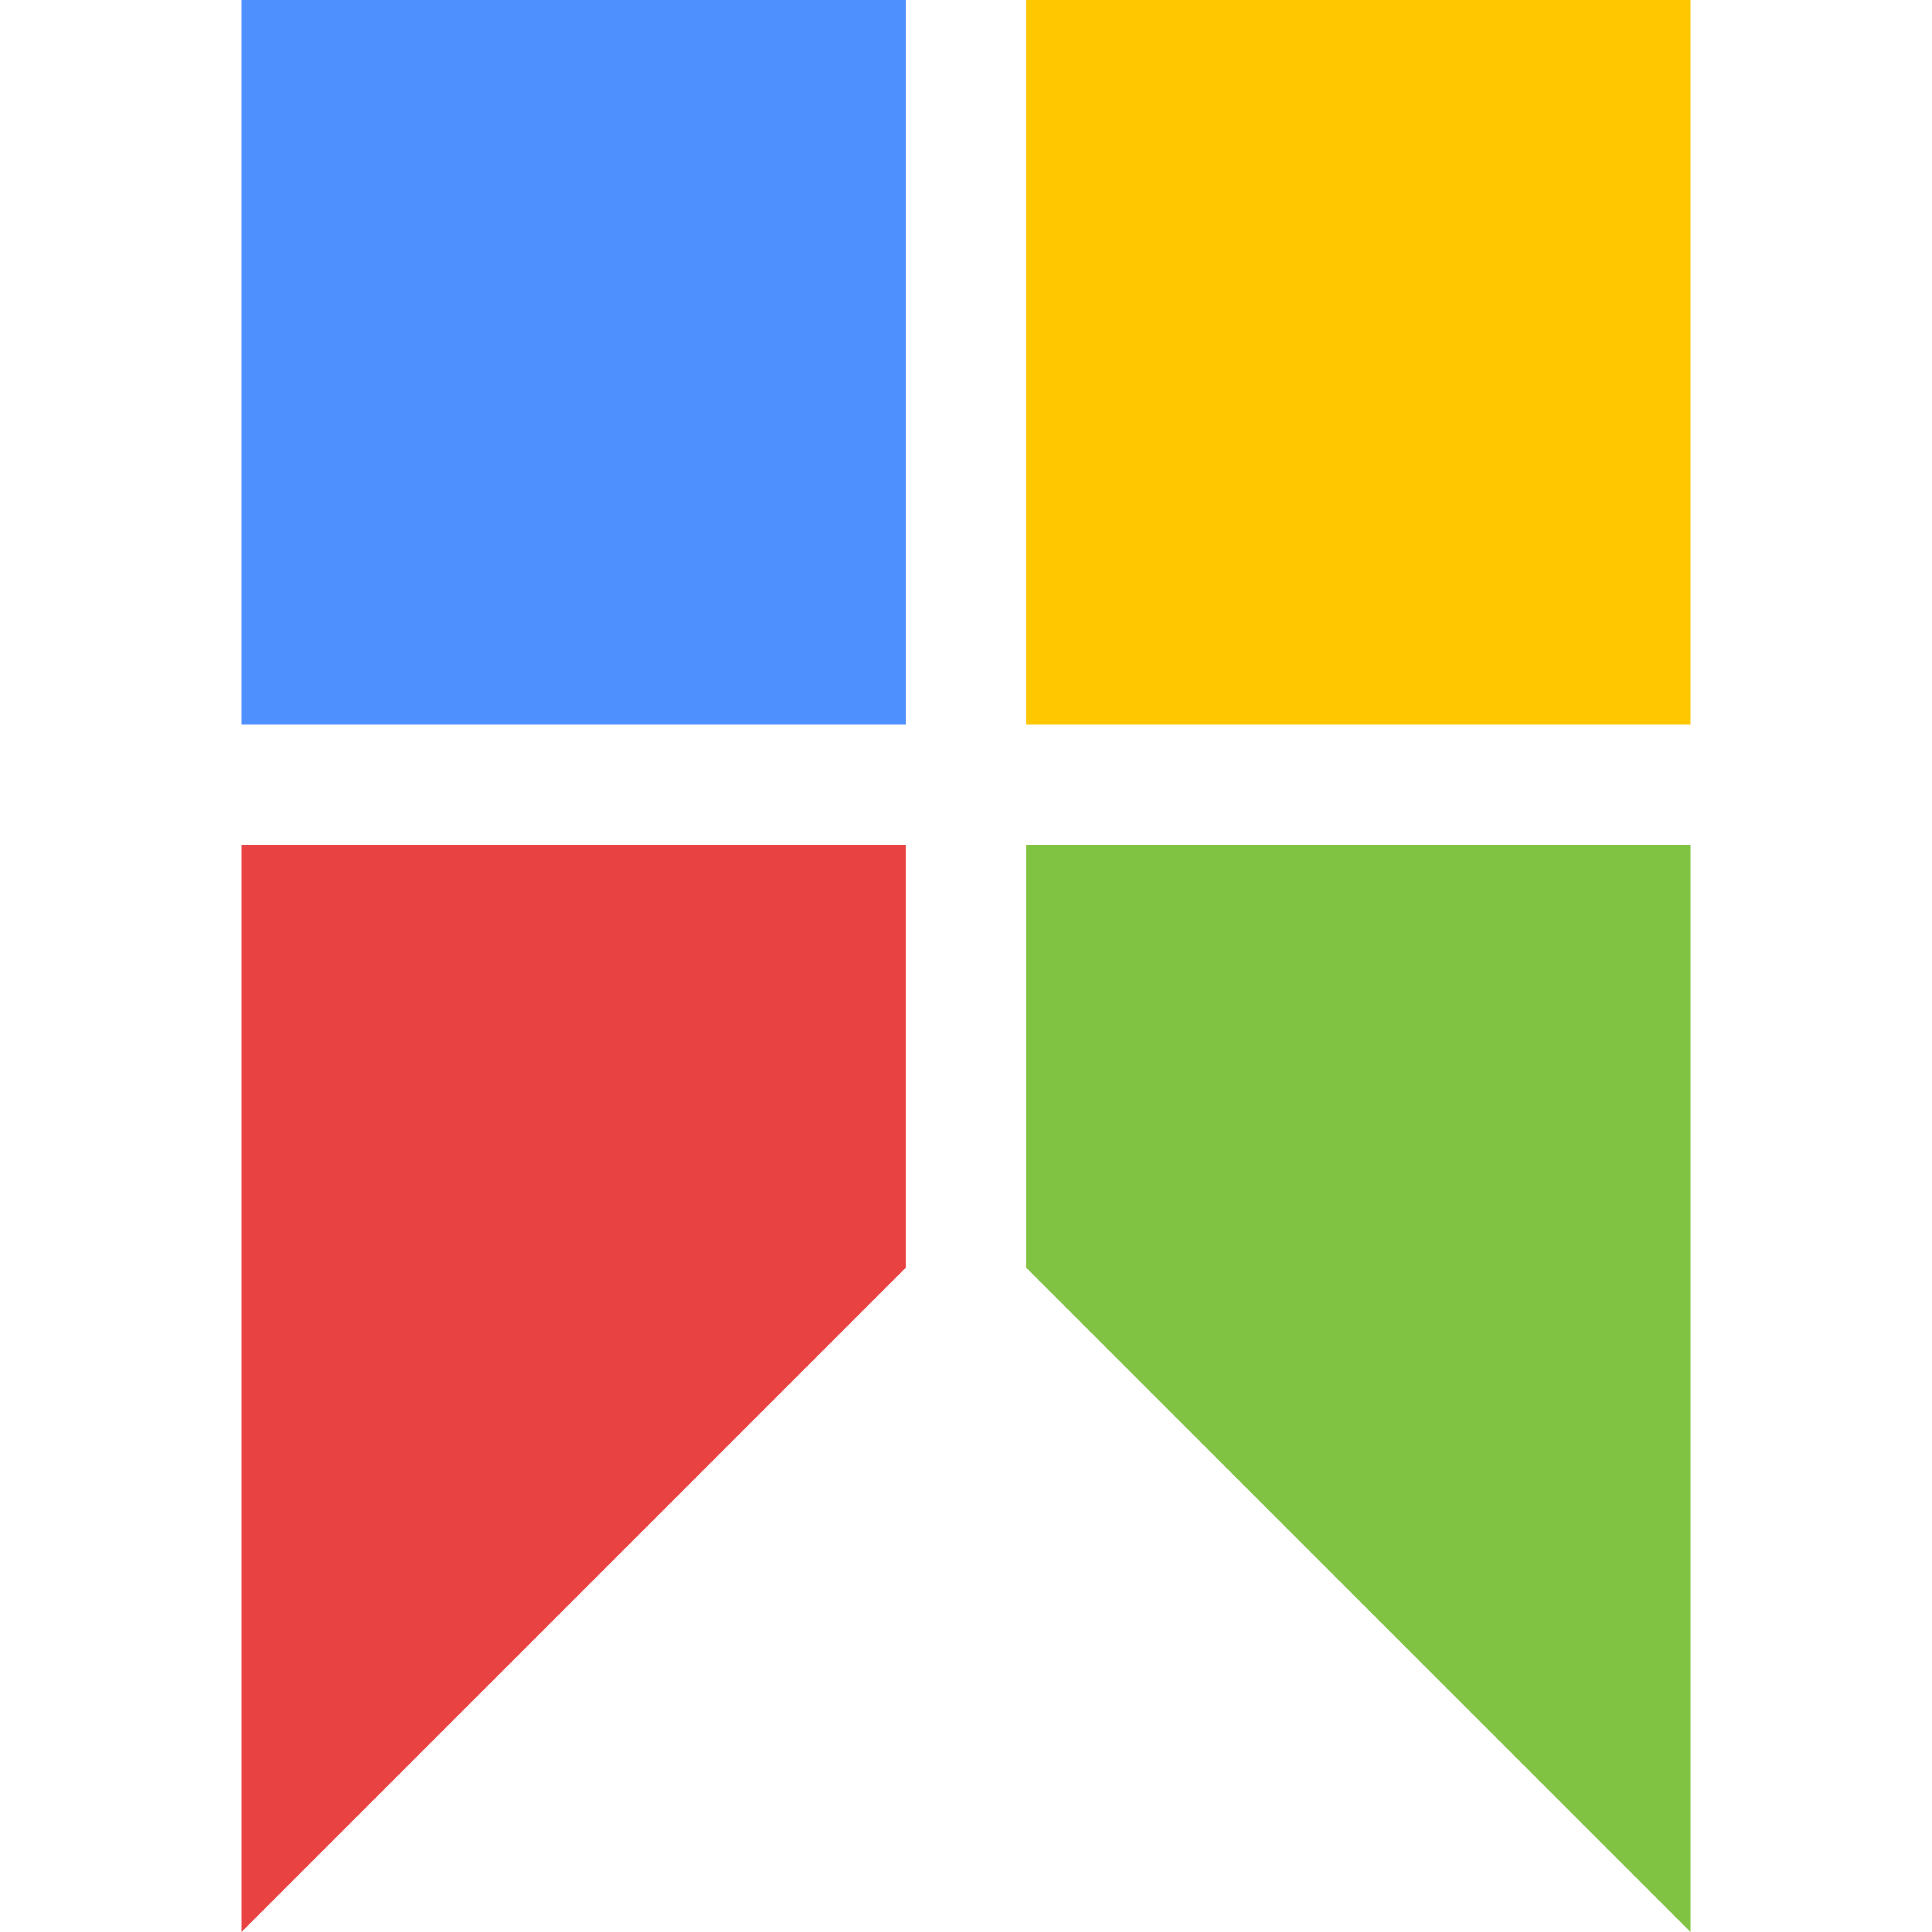
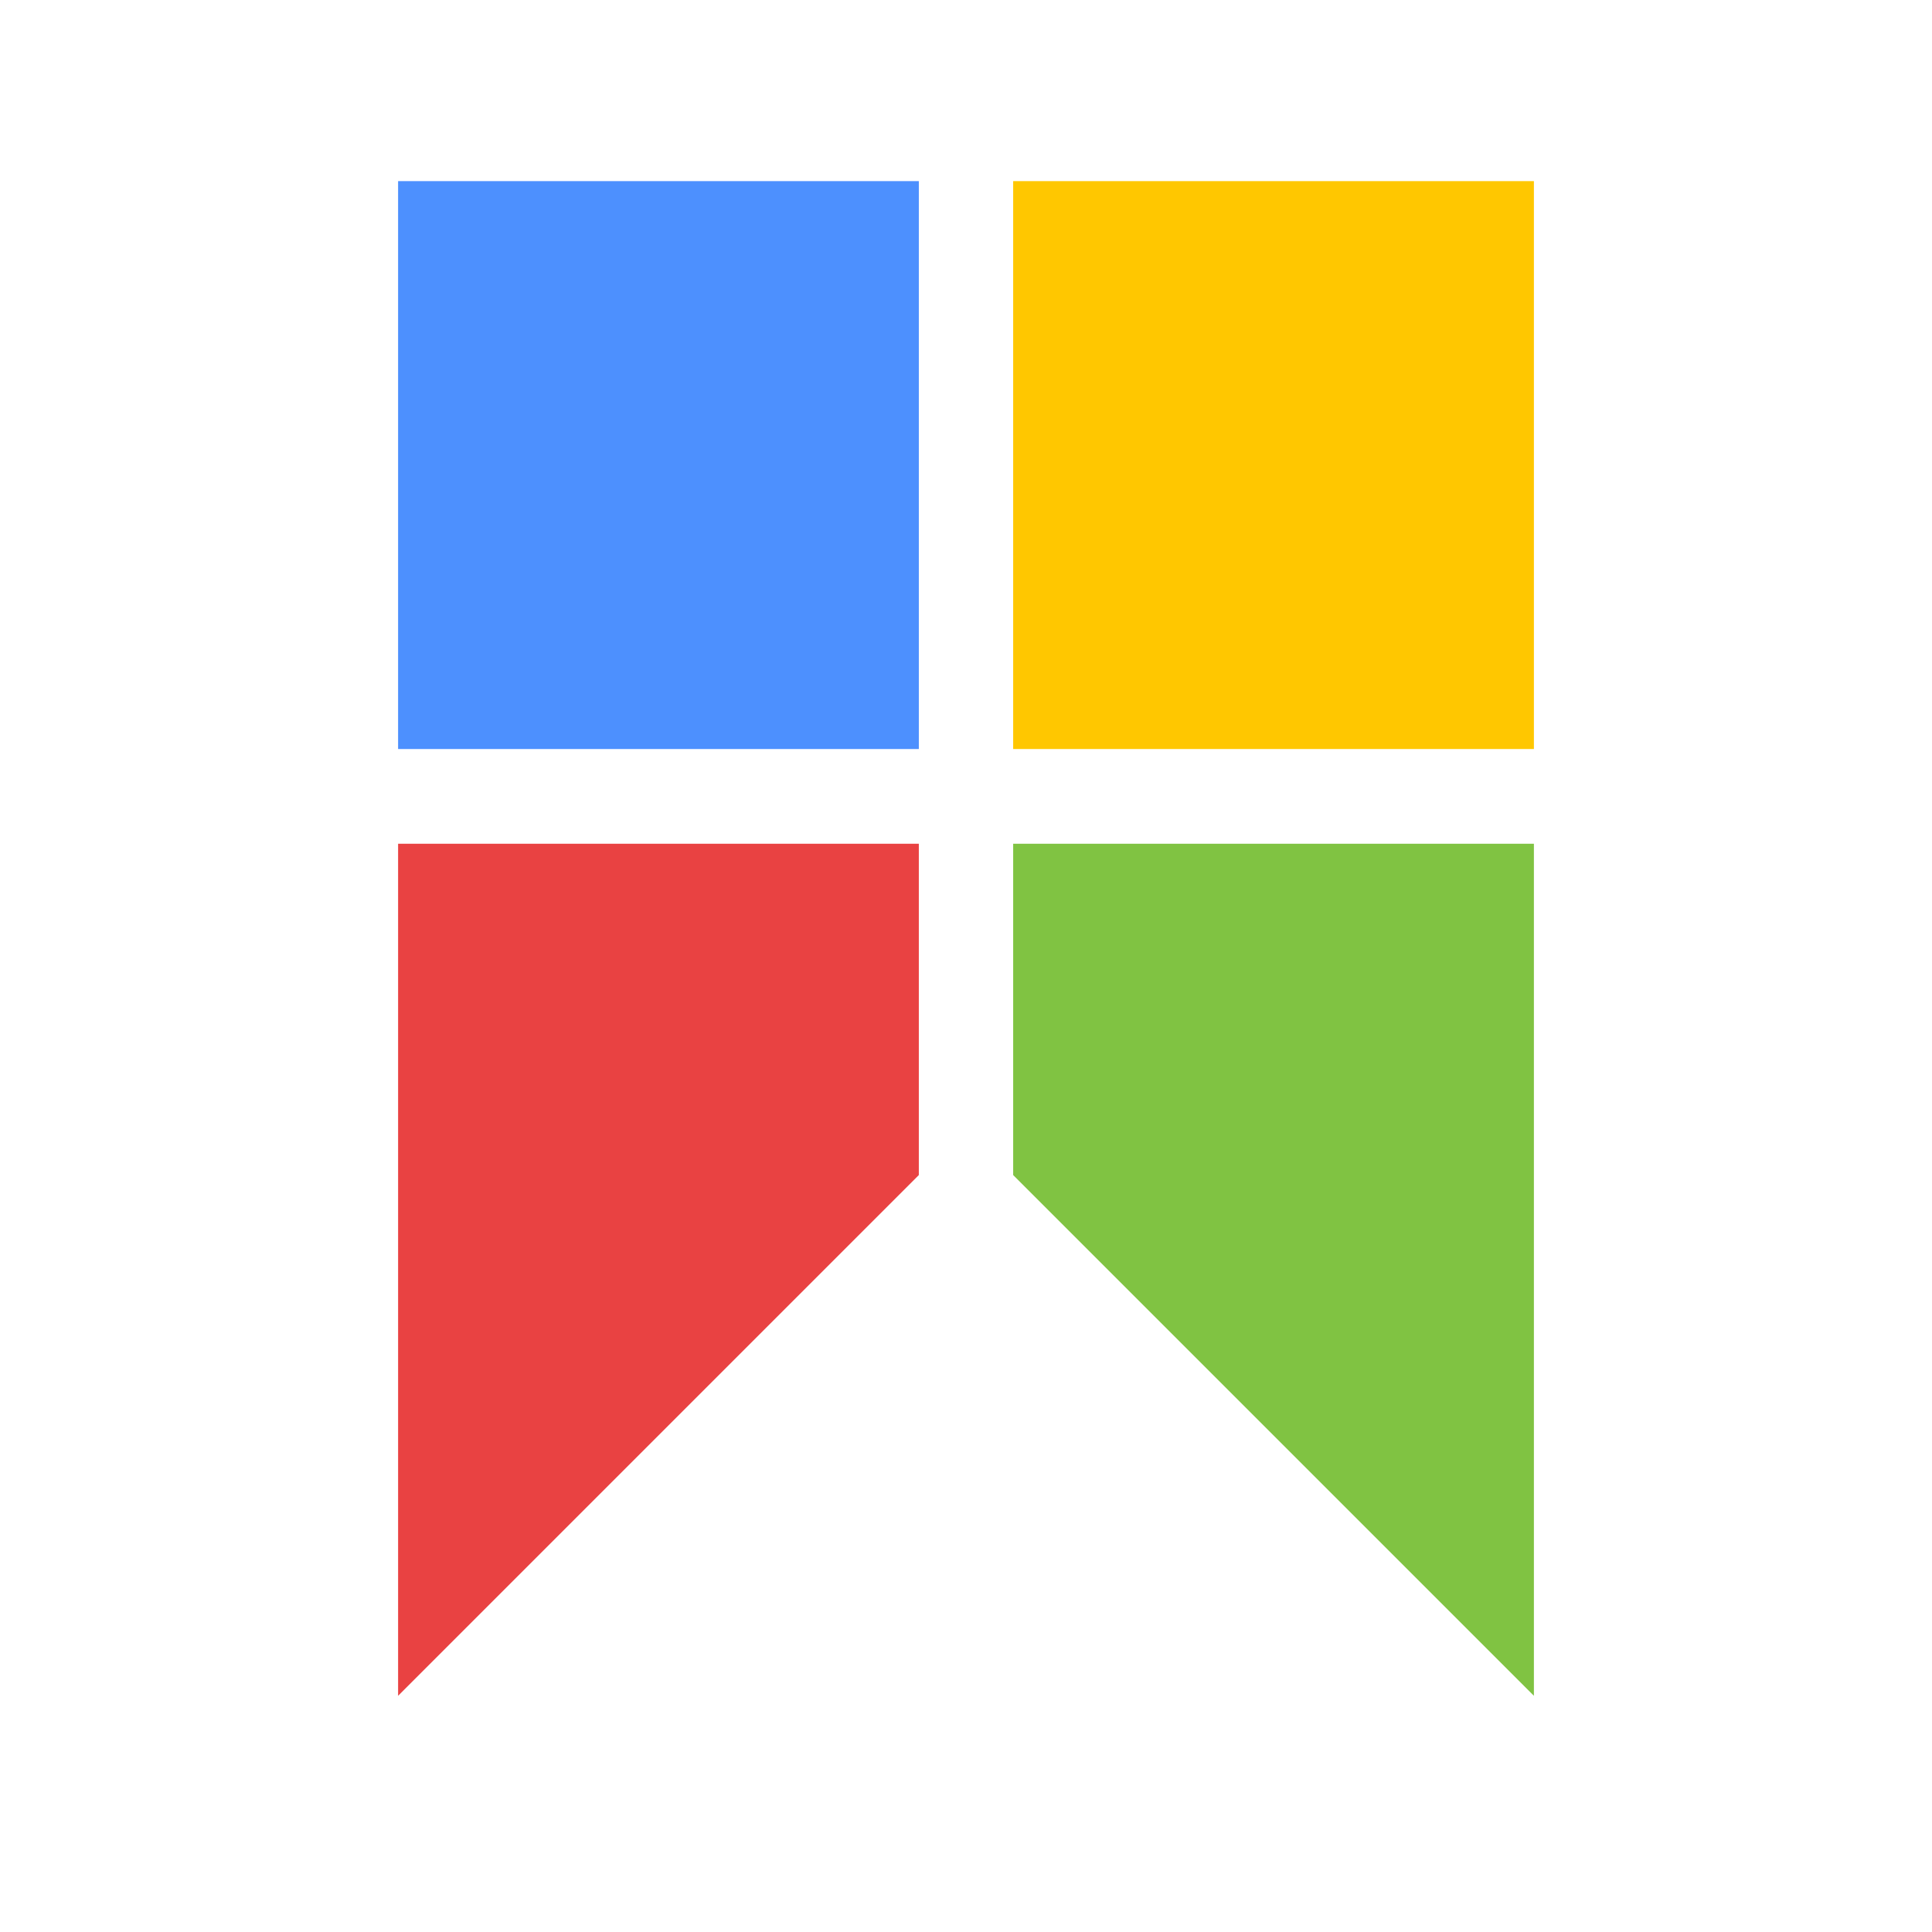
- <svg xmlns="http://www.w3.org/2000/svg" width="512" height="512" viewBox="0 0 512 512">
-   <path d="M272 0v192h176V0z" fill="#ffc700" fill-rule="evenodd" />
-   <path d="M64 224v288l176-176V224z" fill="#e94242" fill-rule="evenodd" />
-   <path d="M272 224v112l176 176V224z" fill="#80c342" fill-rule="evenodd" />
-   <path d="M64 0v192h176V0z" fill="#4d90fe" fill-rule="evenodd" />
+ <svg xmlns="http://www.w3.org/2000/svg" version="1.1" id="图层_1" x="0px" y="0px" viewBox="0 0 512 512" style="enable-background:new 0 0 512 512;" xml:space="preserve">
+   <style type="text/css">
+ 	.st0{fill-rule:evenodd;clip-rule:evenodd;fill:#FFC700;}
+ 	.st1{fill-rule:evenodd;clip-rule:evenodd;fill:#E94242;}
+ 	.st2{fill-rule:evenodd;clip-rule:evenodd;fill:#80C342;}
+ 	.st3{fill-rule:evenodd;clip-rule:evenodd;fill:#4D90FE;}
+ </style>
+   <path class="st0" d="M268.5,48v150.5h138V48H268.5z" />
+   <path class="st1" d="M105.5,223.6v225.8l138-138v-87.8H105.5z" />
+   <path class="st2" d="M268.5,223.6v87.8l138,138V223.6H268.5z" />
+   <path class="st3" d="M105.5,48v150.5h138V48H105.5z" />
</svg>
